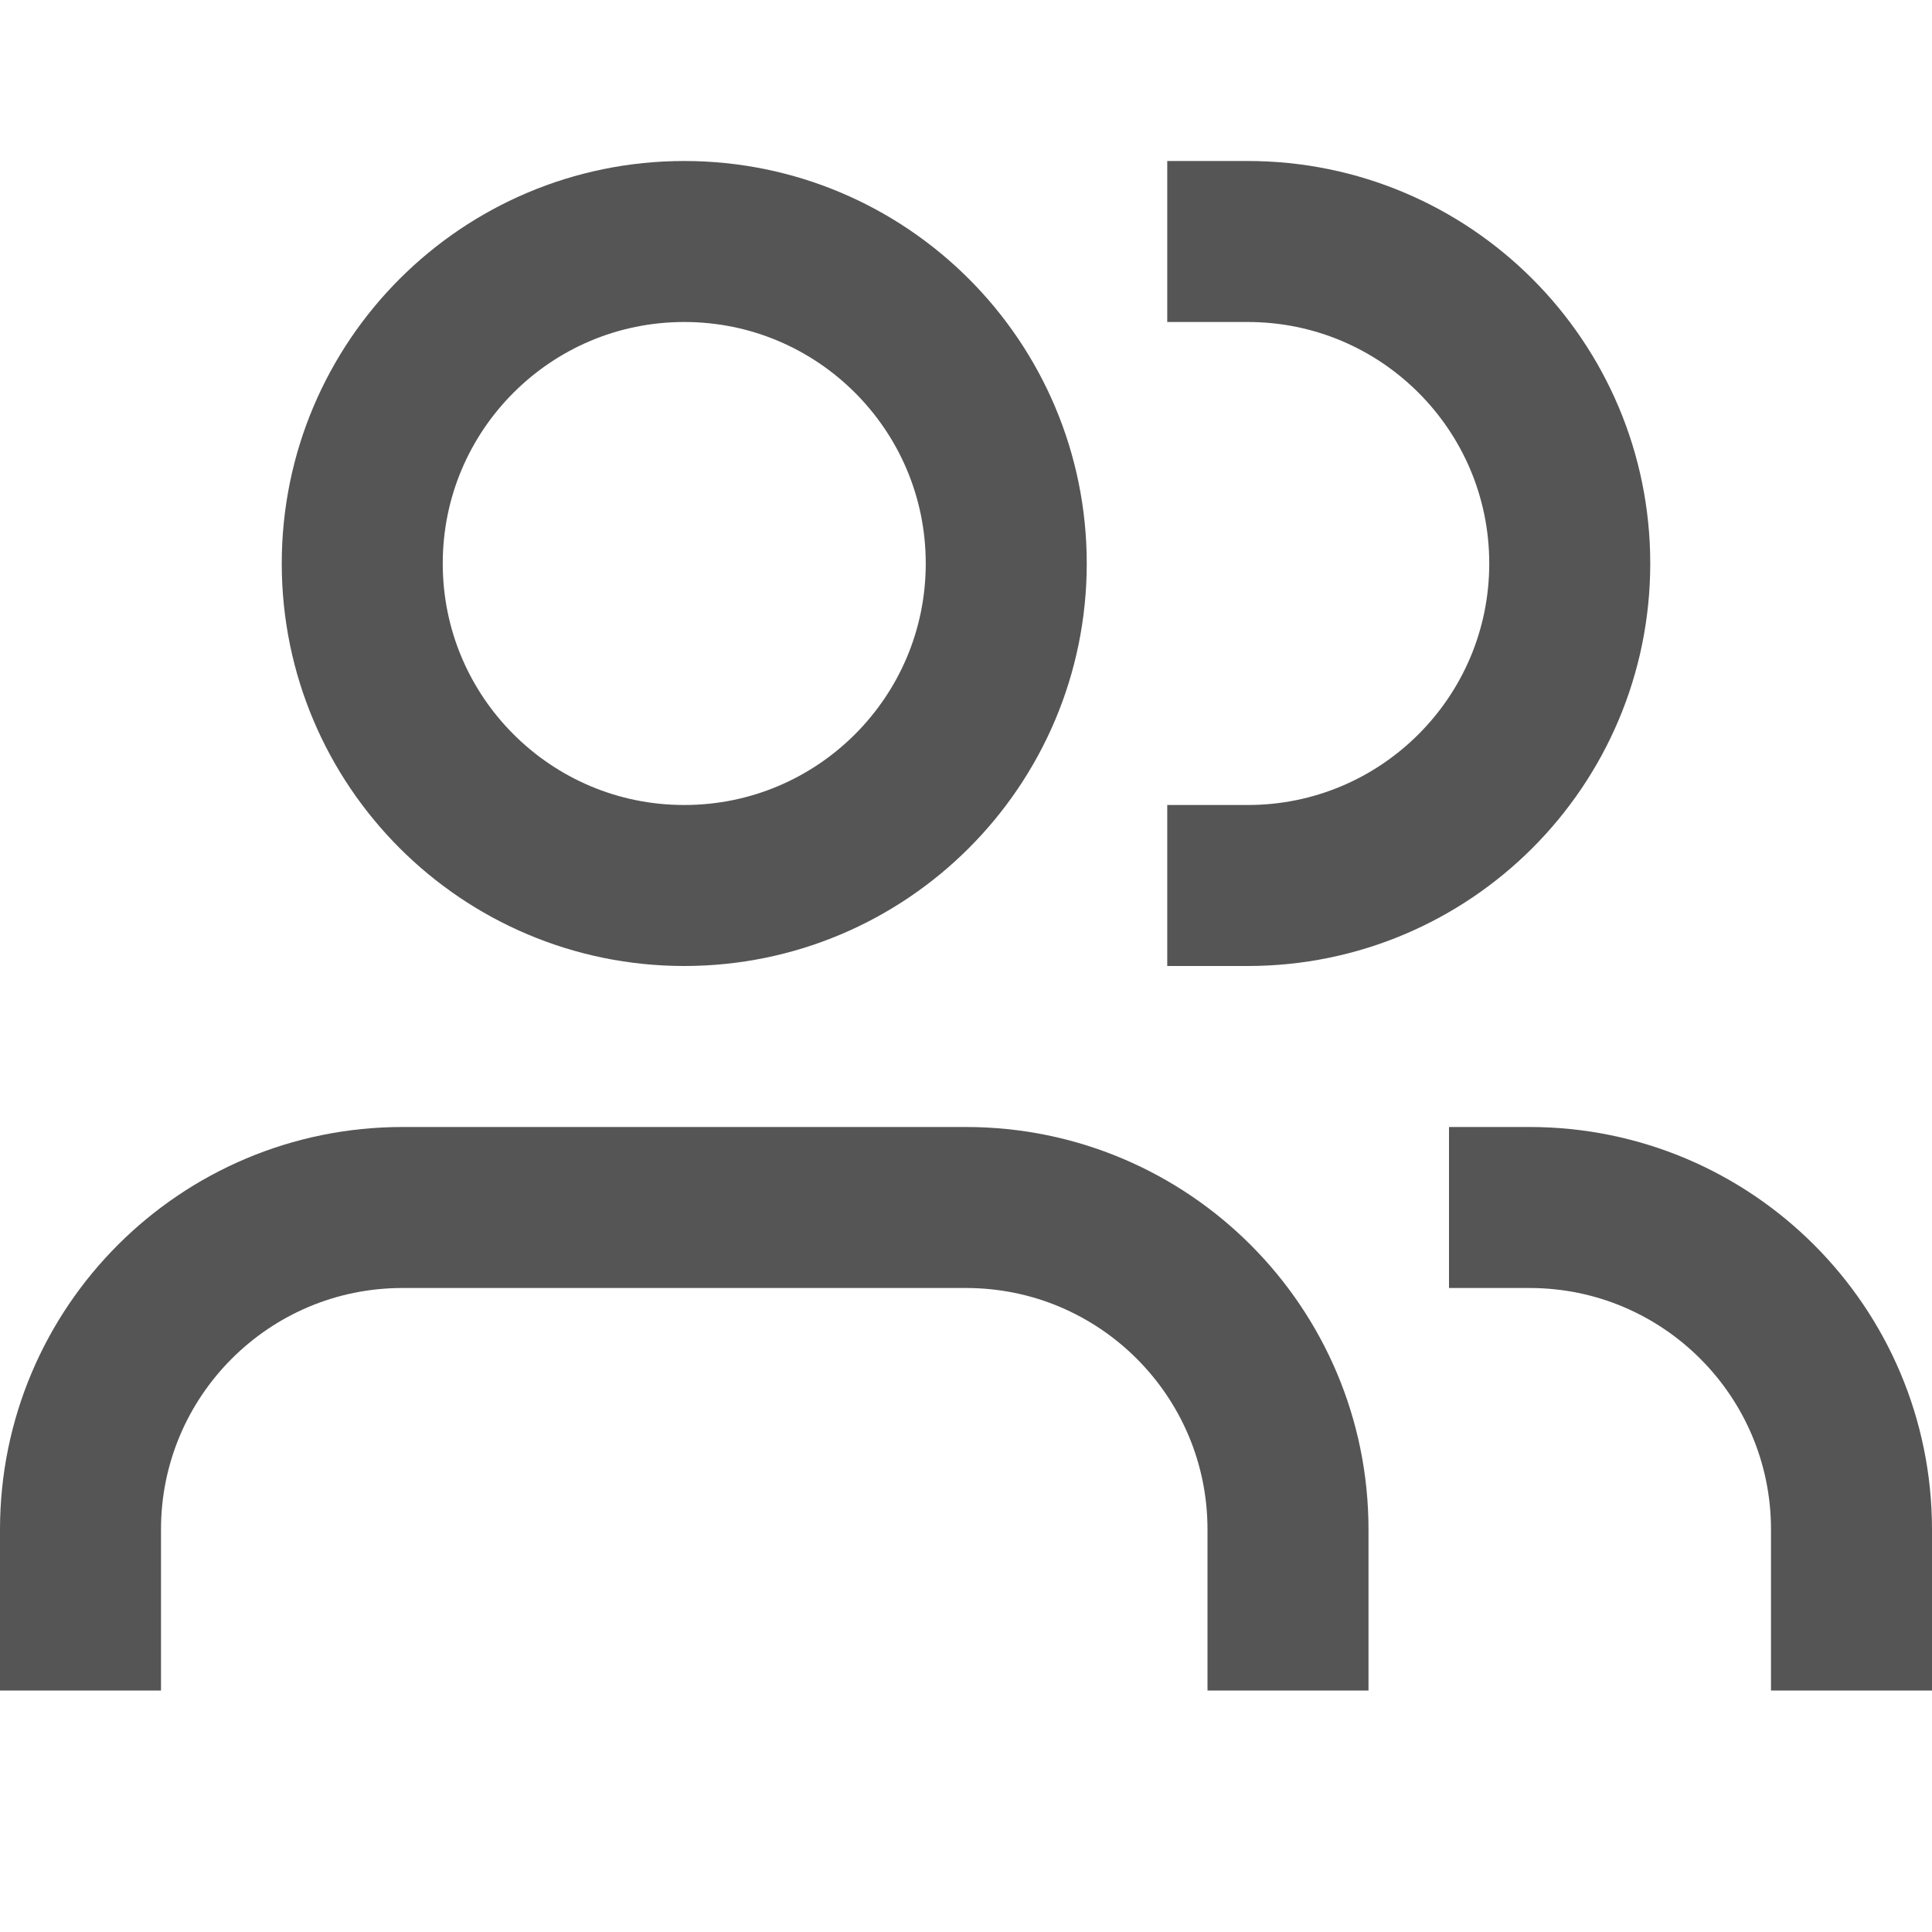
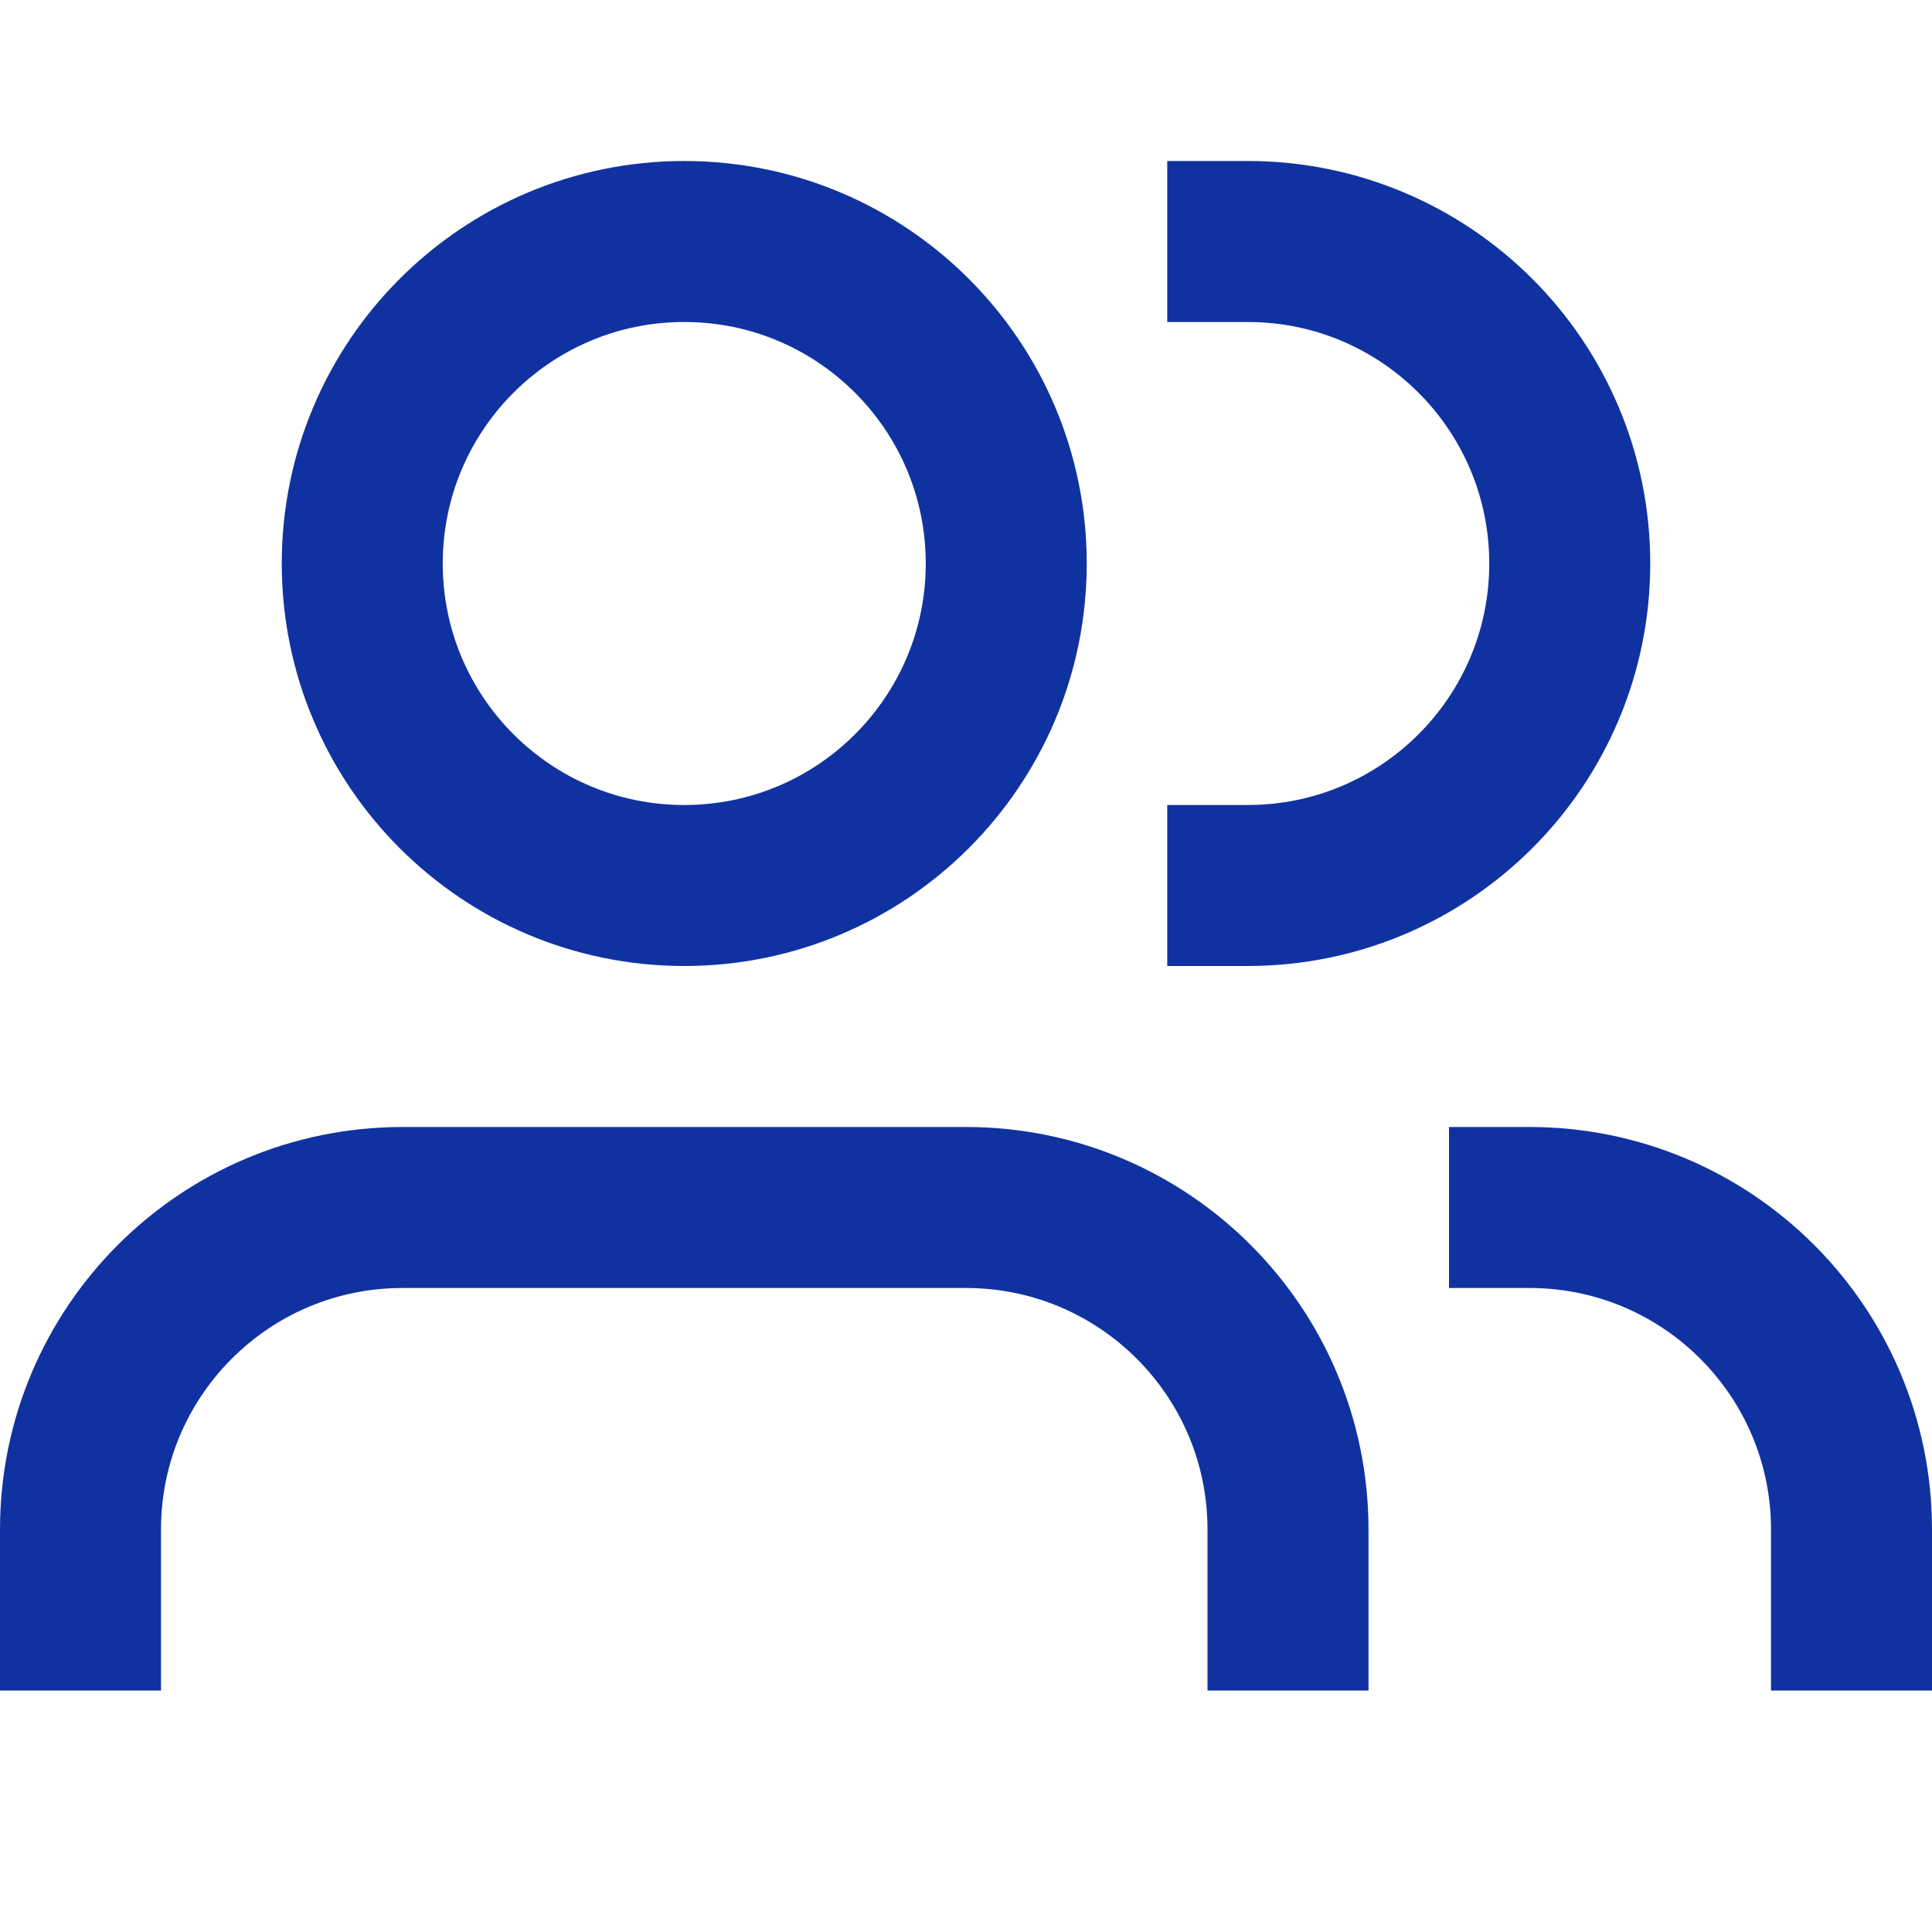
<svg xmlns="http://www.w3.org/2000/svg" width="24" height="24" viewBox="0 0 24 24">
-   <path fill="none" stroke="#555555" stroke-linecap="square" stroke-width="2" d="M16 20v-1a4 4 0 0 0-4-4H5a4 4 0 0 0-4 4v1M12.5 7a4 4 0 1 1-8 0a4 4 0 0 1 8 0Zm3 4a4 4 0 0 0 0-8M23 20v-1a4 4 0 0 0-4-4" />
+   <path fill="none" stroke="#1032A1" stroke-linecap="square" stroke-width="2" d="M16 20v-1a4 4 0 0 0-4-4H5a4 4 0 0 0-4 4v1M12.5 7a4 4 0 1 1-8 0a4 4 0 0 1 8 0Zm3 4a4 4 0 0 0 0-8M23 20v-1a4 4 0 0 0-4-4" />
</svg>
